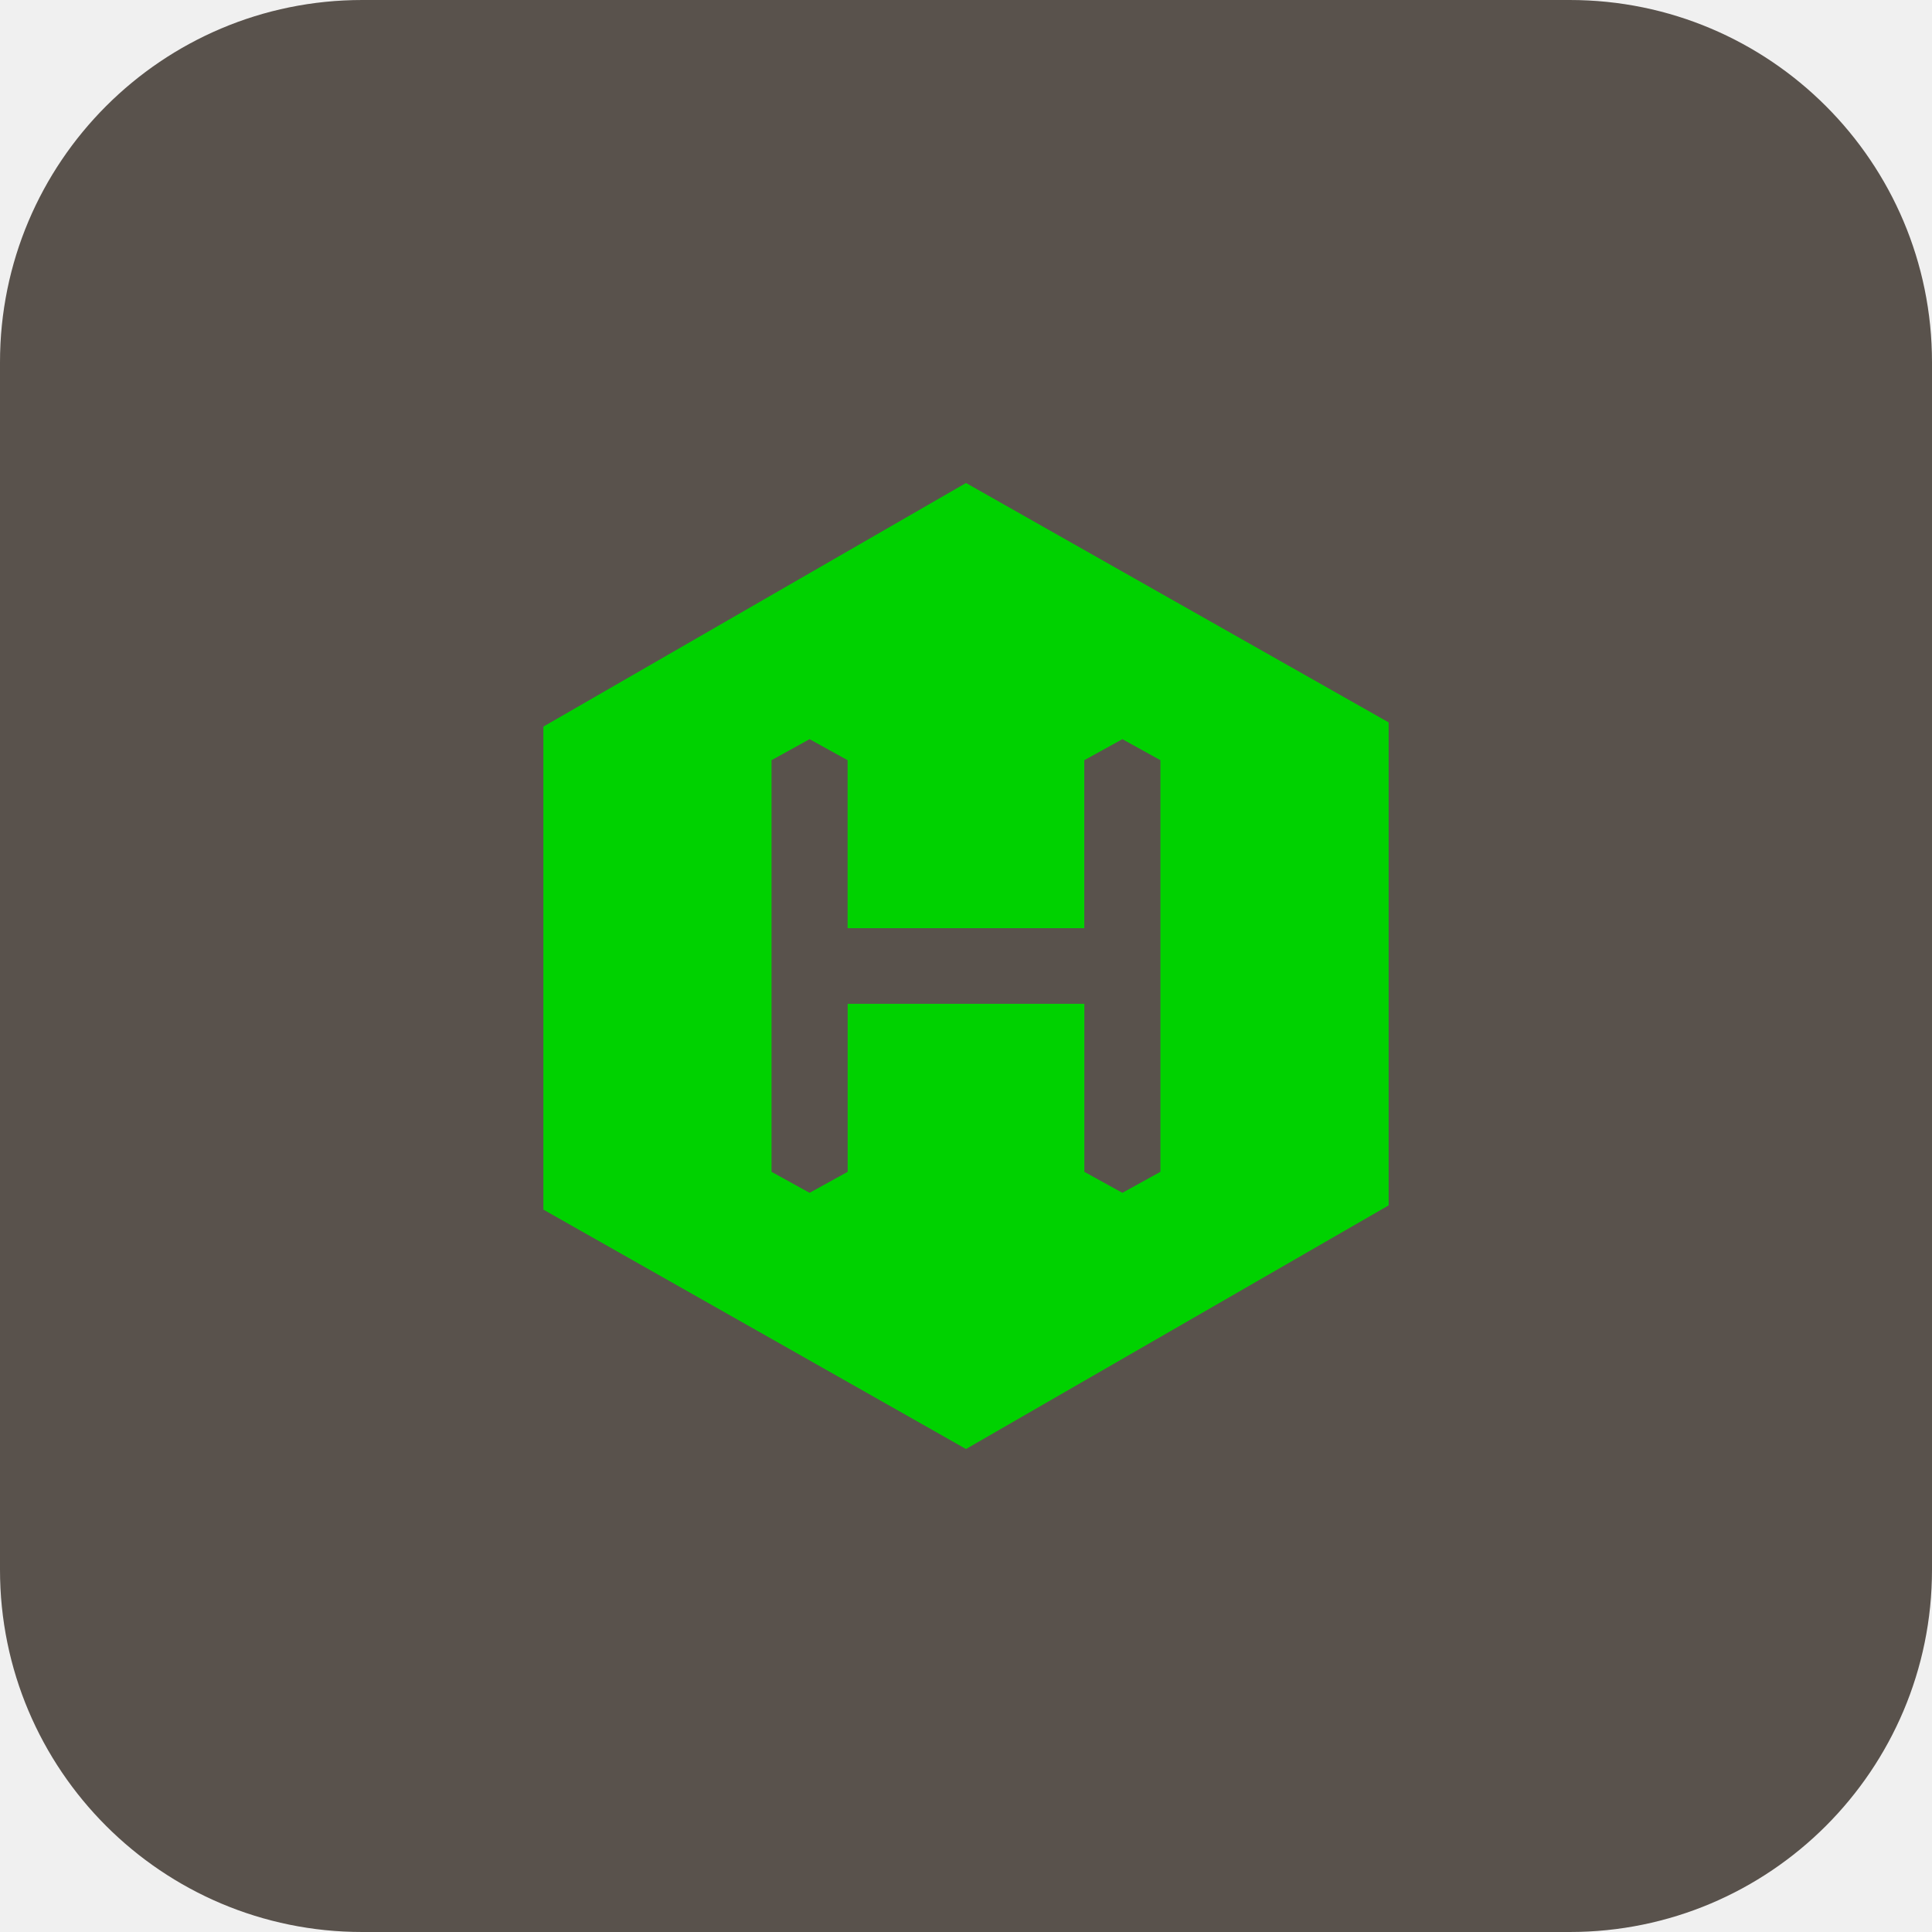
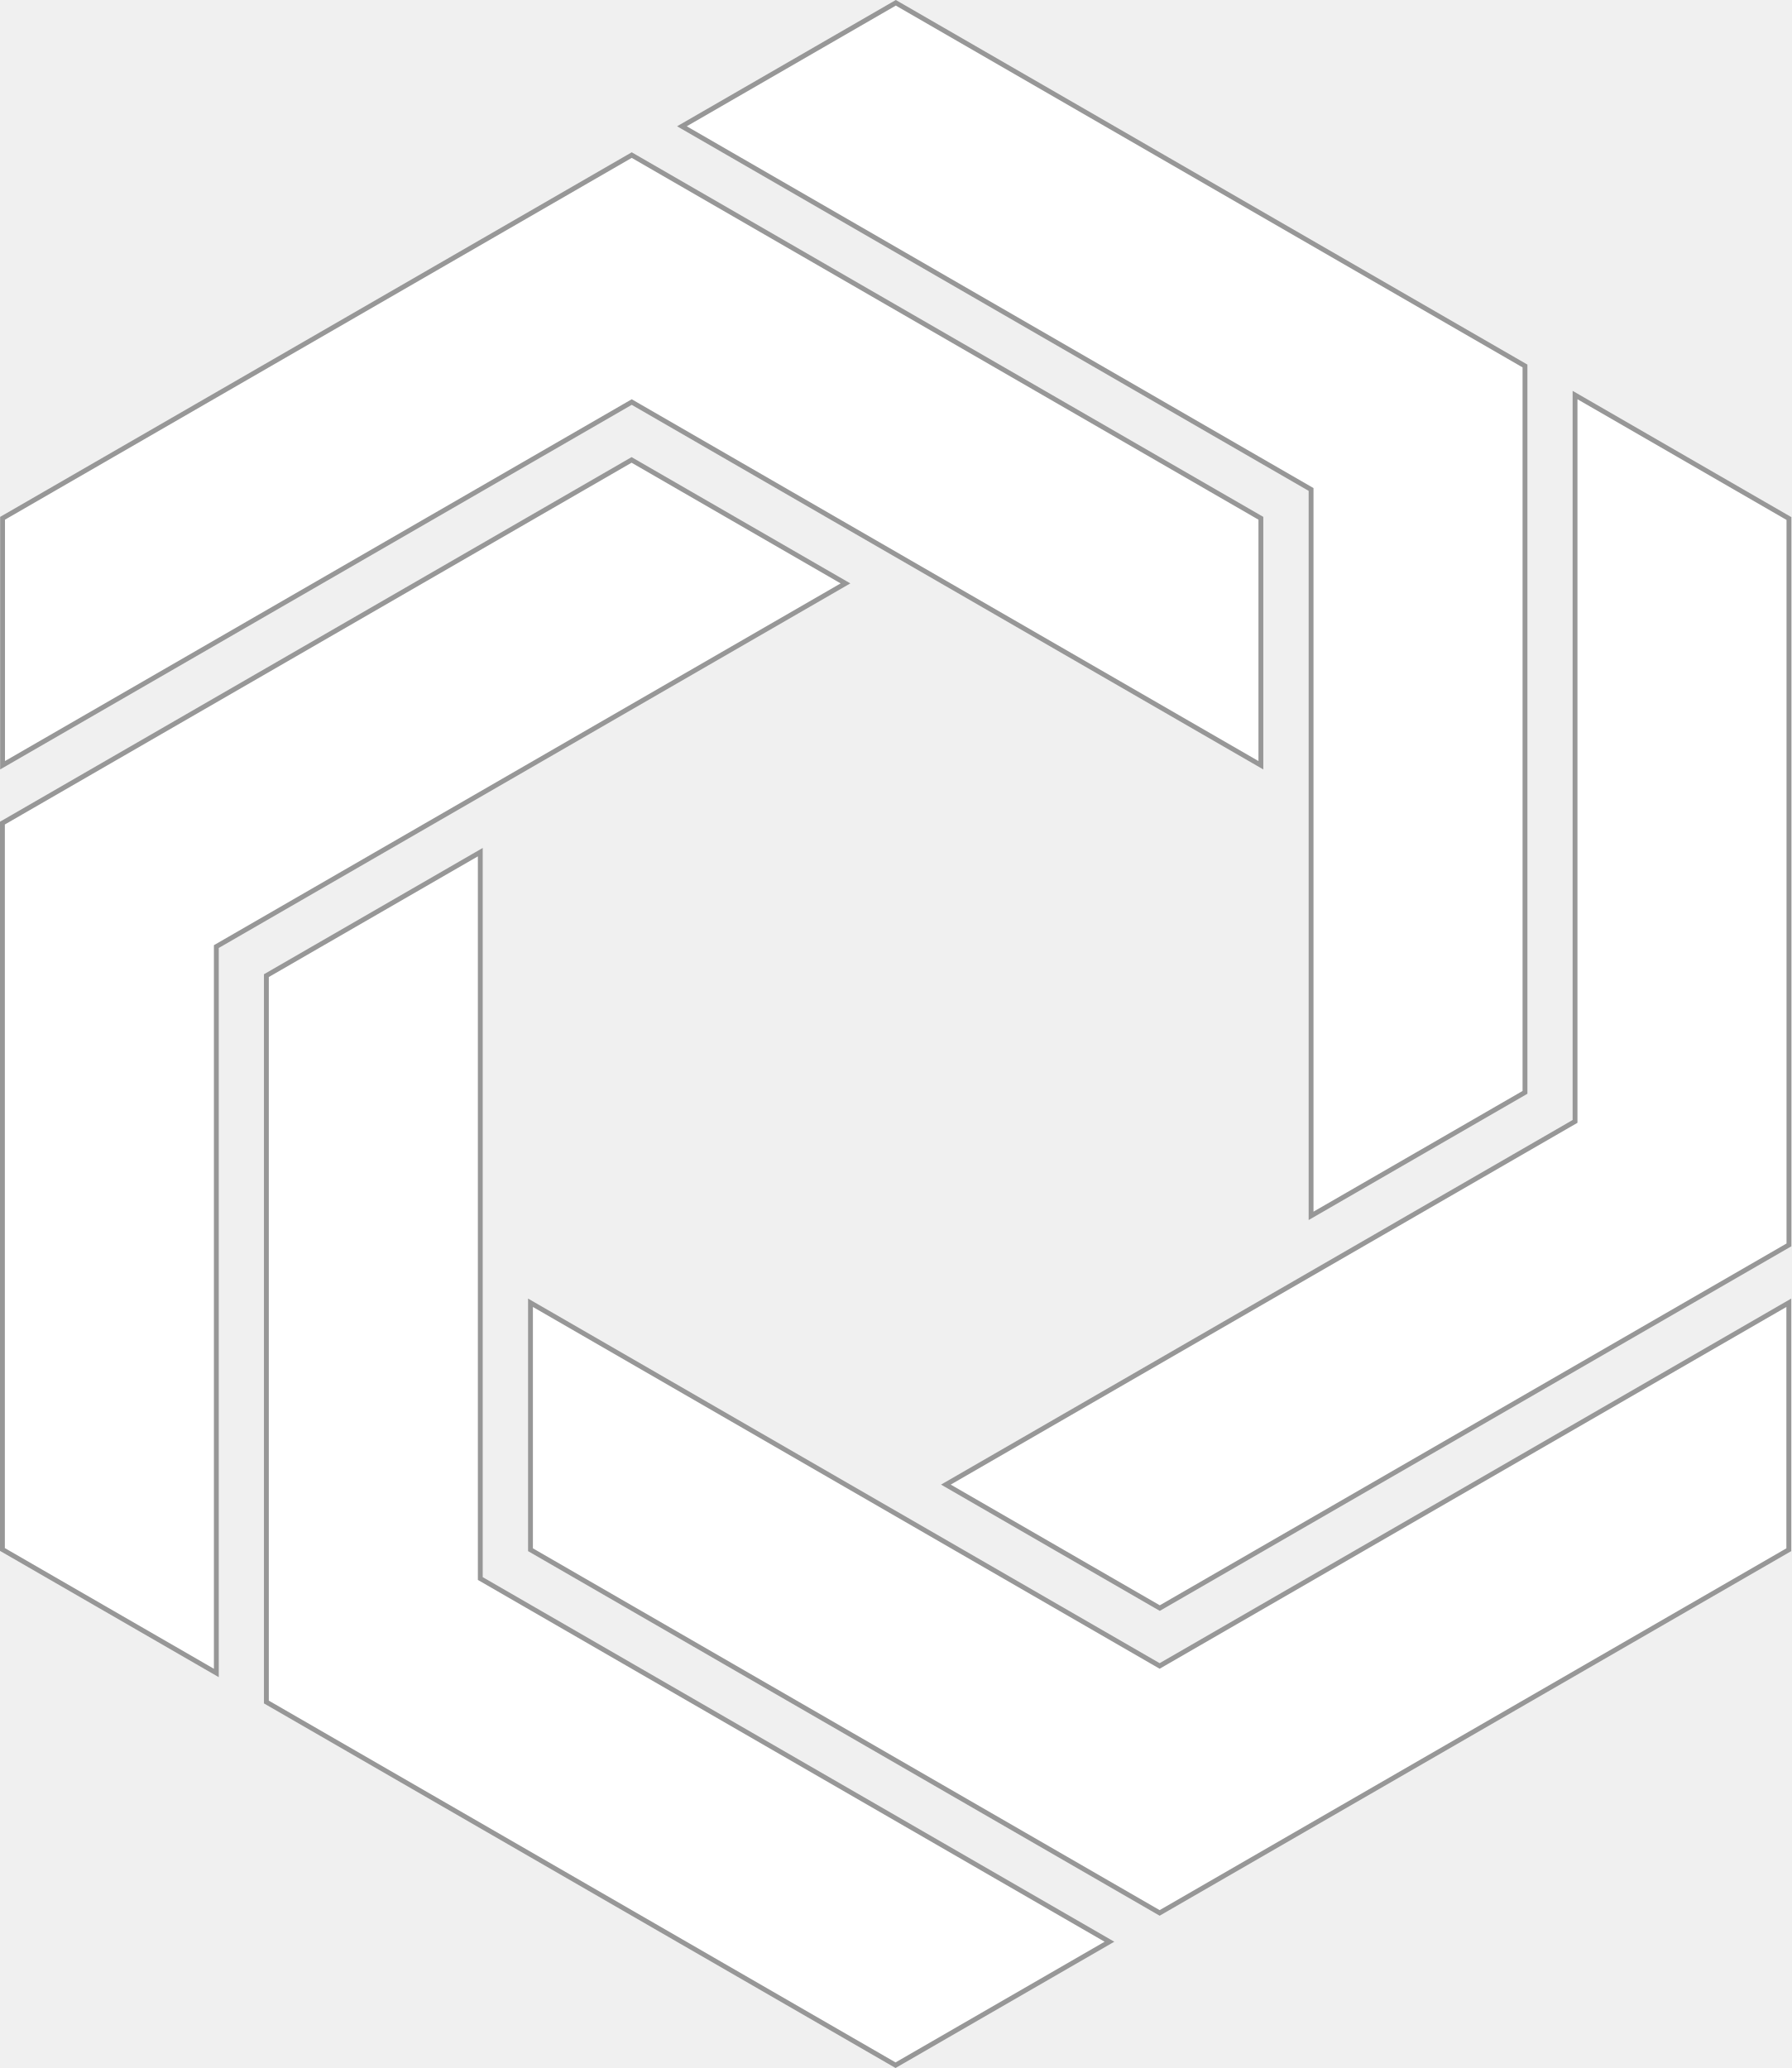
- <svg xmlns="http://www.w3.org/2000/svg" enable-background="new 0 0 32 32" viewBox="0 0 32 32" id="hexo">
-   <path fill="#59524c" d="M26,32H6c-3.314,0-6-2.686-6-6V6c0-3.314,2.686-6,6-6h20c3.314,0,6,2.686,6,6v20C32,29.314,29.314,32,26,32z" />
-   <path fill="#00D200" d="M23,11.965L16,8l-7,4.035v8L16,24l7-4.035V11.965z M19.22,19.409l-0.63,0.348l-0.63-0.348v-2.783h-3.92v2.783l-0.631,0.348l-0.63-0.348v-6.818l0.63-0.348l0.63,0.348v2.783h3.92v-2.783l0.631-0.348l0.63,0.348V19.409z" />
+ <svg xmlns="http://www.w3.org/2000/svg" width="369.867px" height="427.051px" viewBox="0 0 369.867 427.051" version="1.1">
+   <g id="page" stroke="none" stroke-width="1" fill="none" fill-rule="evenodd">
+     <path d="M99.167,175.974 L99.167,325.974 L229.071,400.974 L184.904,426.474 L55,351.474 L55,201.474 L99.167,175.974 Z M369.337,269.026 L369.337,320.026 L239.434,395.026 L109.53,320.026 L109.53,269.026 L239.434,344.026 L369.337,269.026 Z M130.404,94.974 L174.571,120.474 L44.667,195.474 L44.667,345.474 L0.5,319.974 L0.5,169.974 L130.404,94.974 Z M325.2,81.577 L369.367,107.077 L369.367,257.077 L239.463,332.077 L195.296,306.577 L325.2,231.577 L325.2,81.577 Z M184.963,0.577 L314.867,75.577 L314.867,225.577 L270.7,251.077 L270.7,101.077 L140.796,26.077 L184.963,0.577 Z M130.434,32.026 L260.337,107.026 L260.337,158.026 L130.434,83.026 L0.53,158.026 L0.53,107.026 L130.434,32.026 Z" id="形状结合" stroke="#979797" fill="#FFFFFF" />
+   </g>
</svg>
